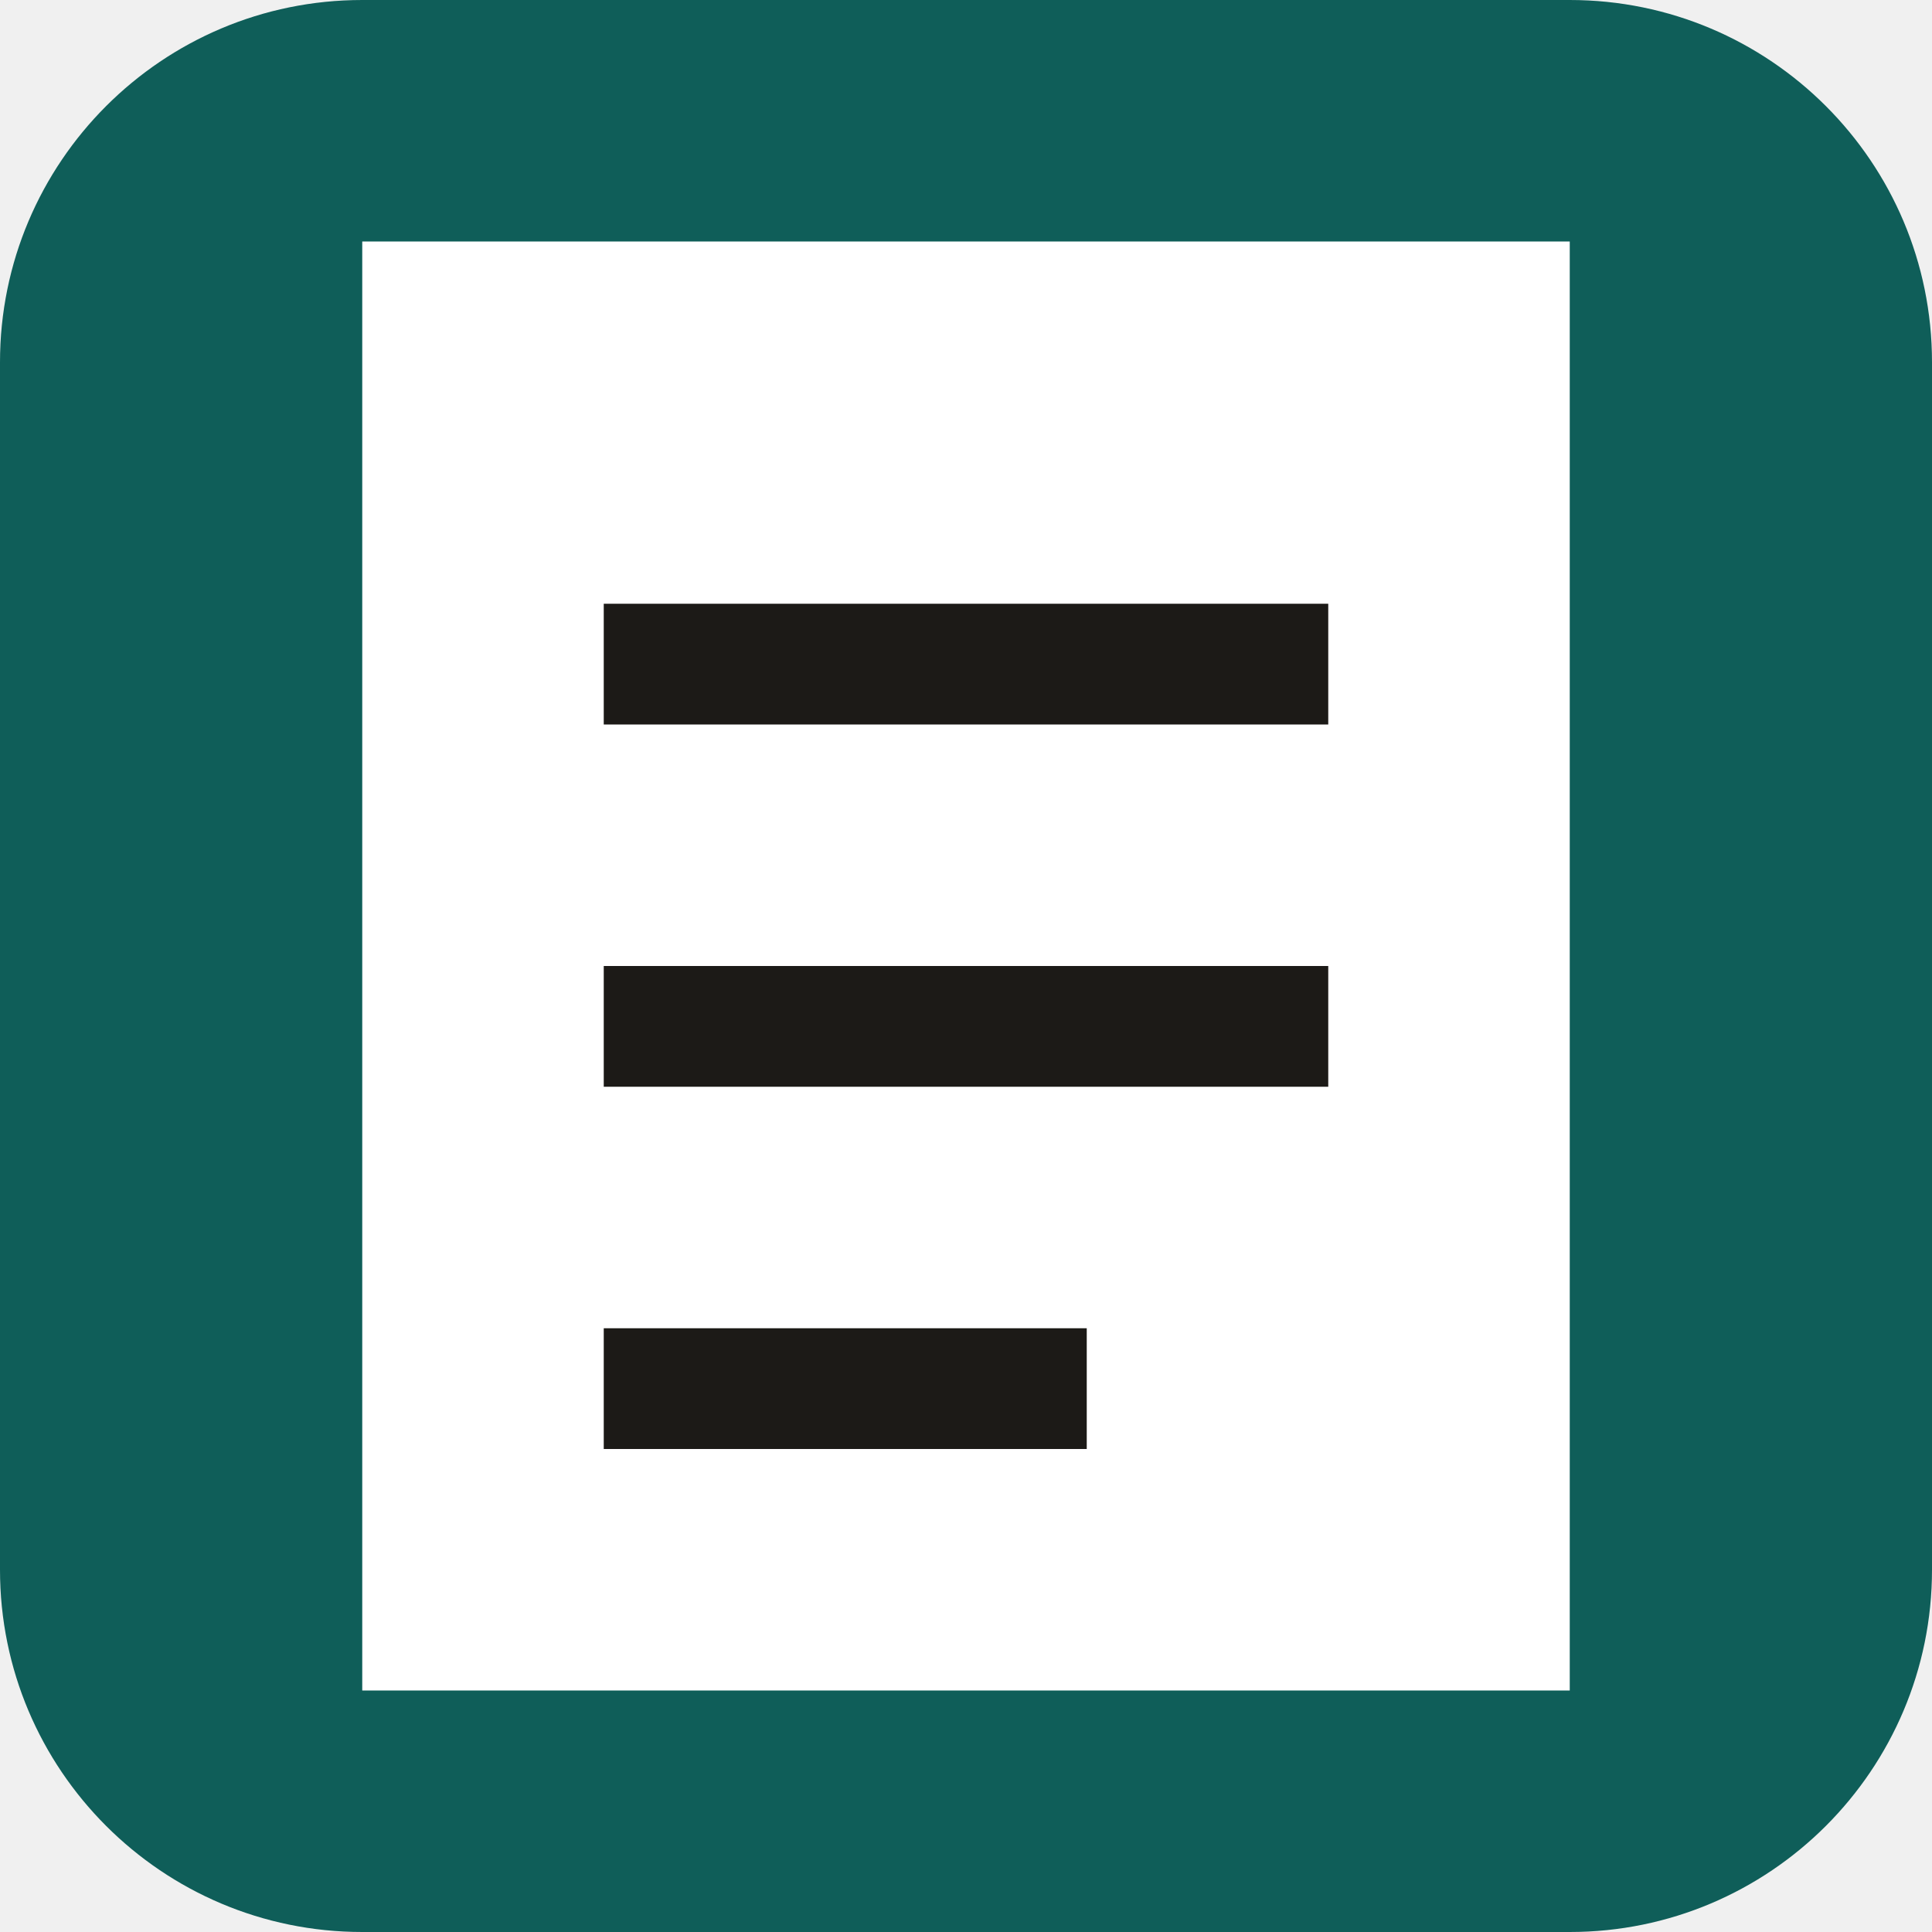
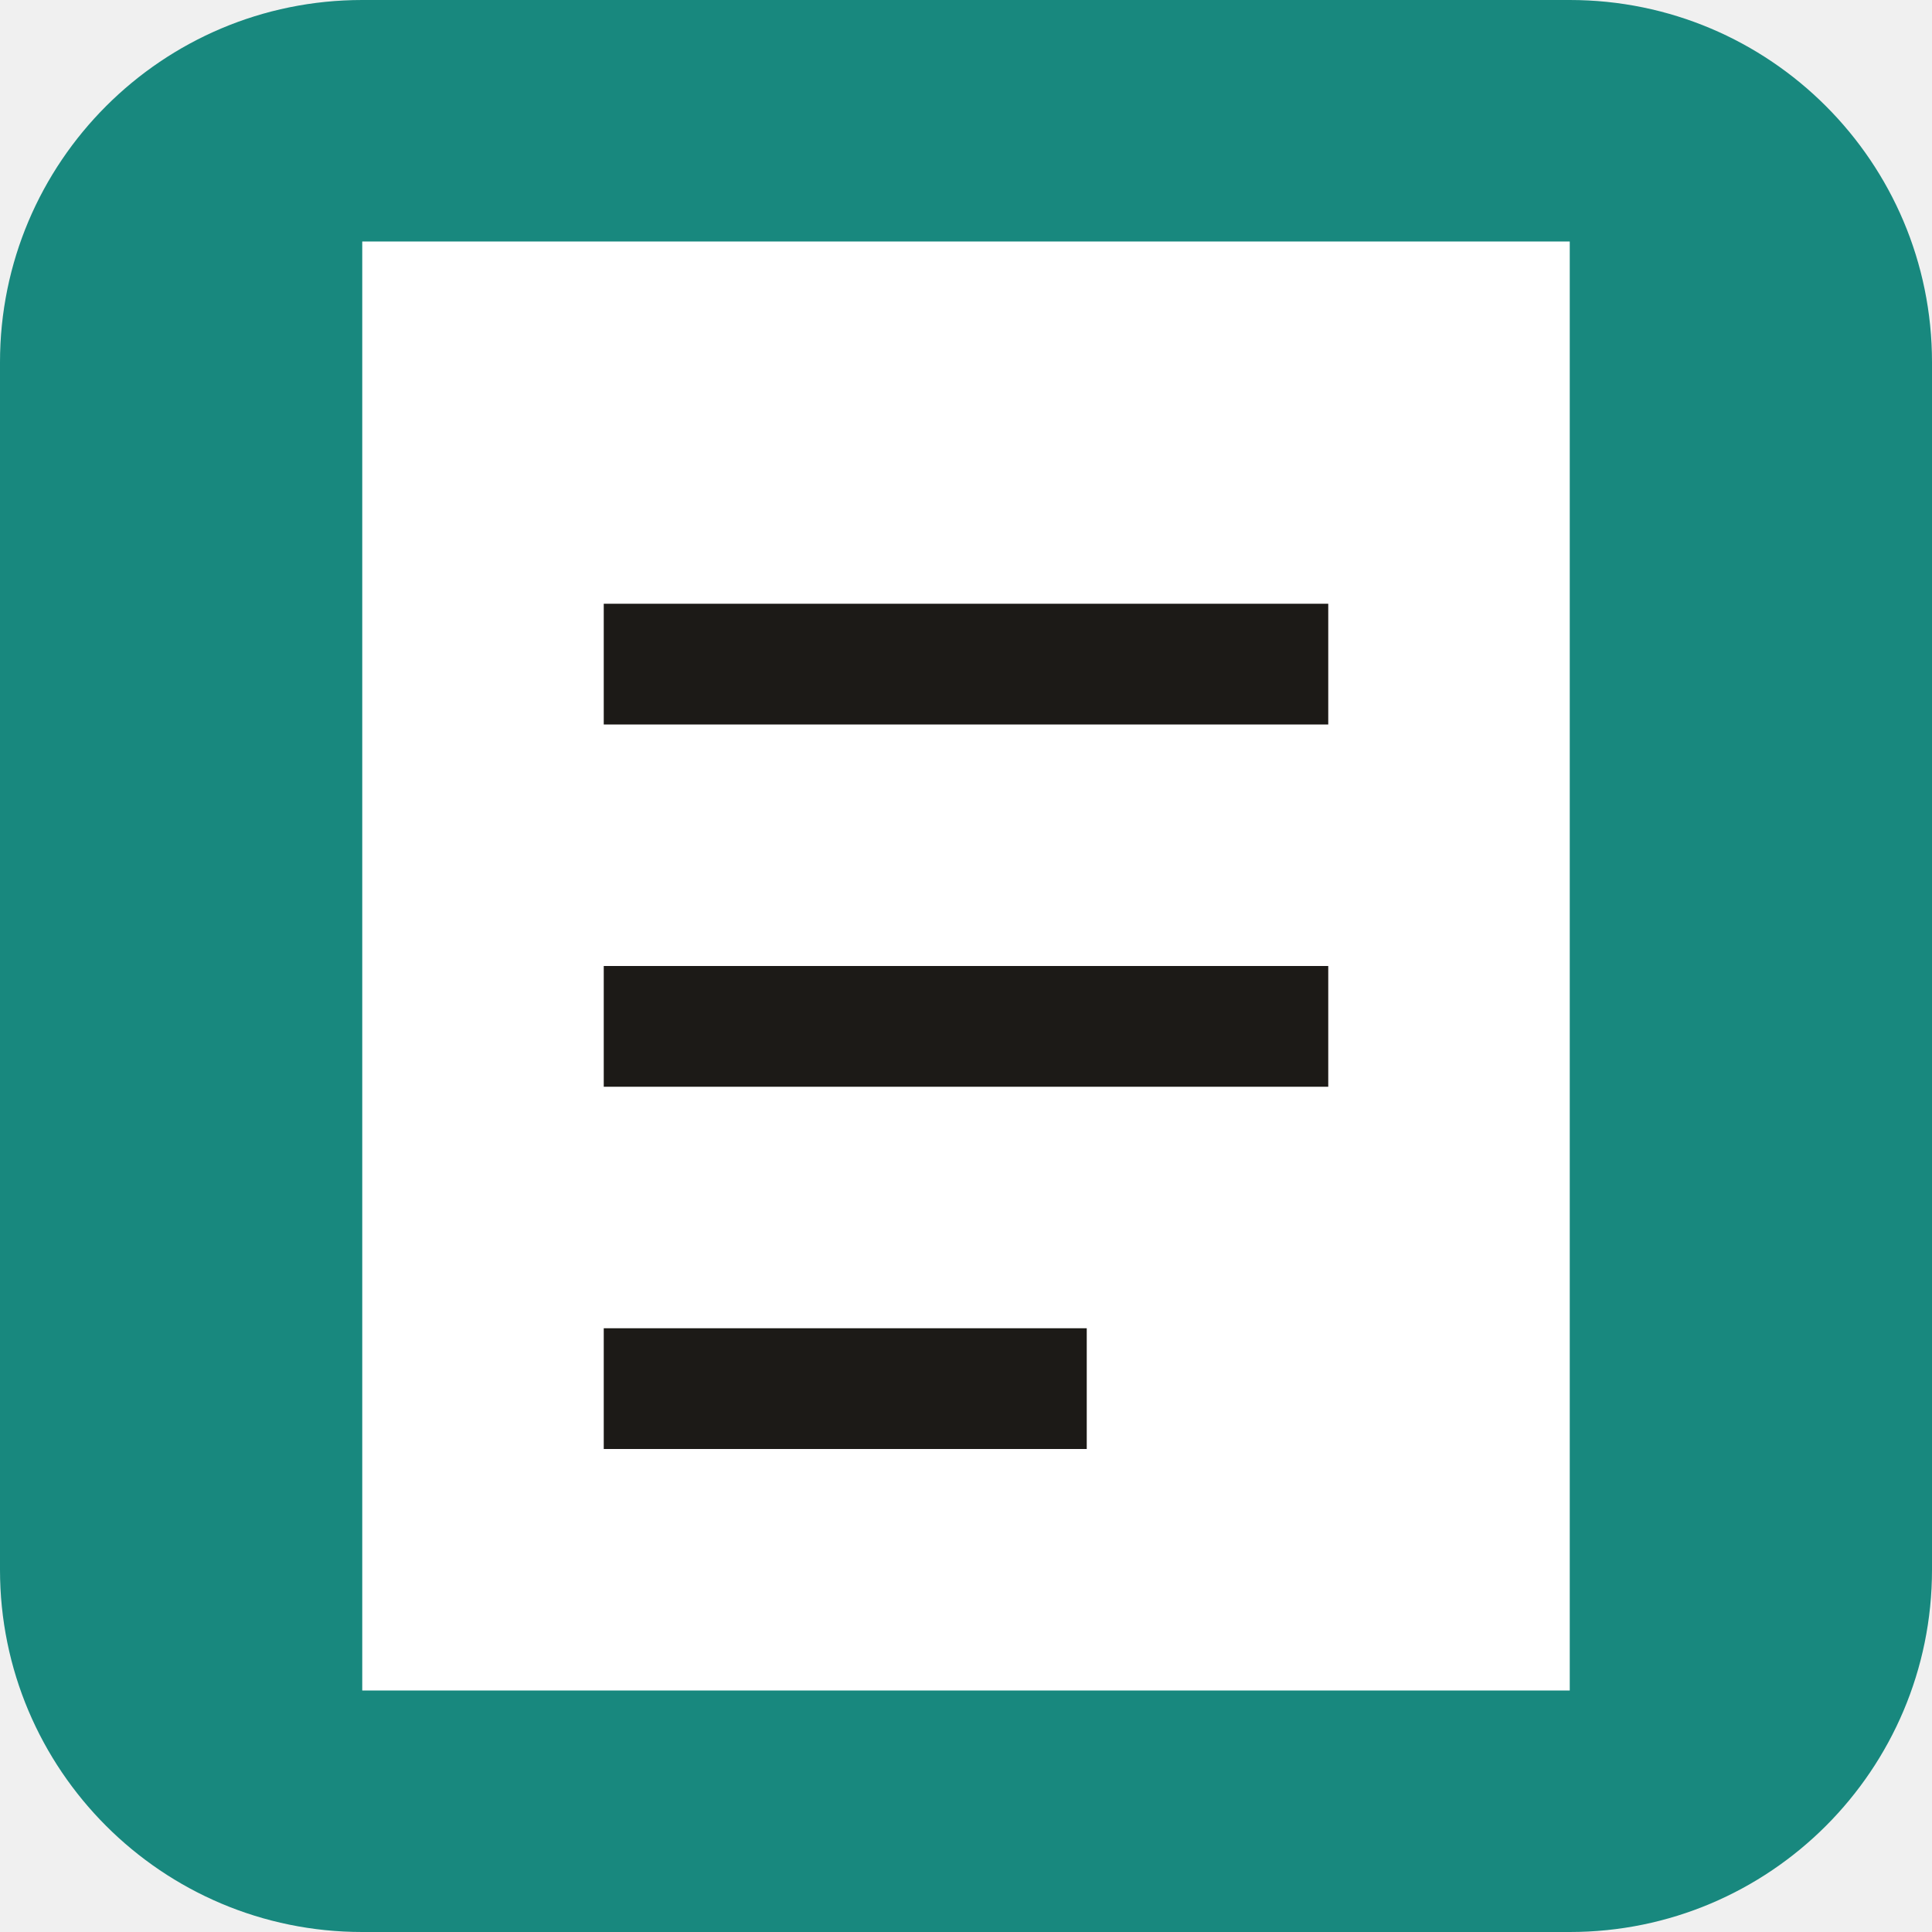
<svg xmlns="http://www.w3.org/2000/svg" viewBox="0 0 16 16" width="32" height="32">
-   <rect width="16" height="16" rx="3" fill="#0f5e59" />
+   <rect width="16" height="16" rx="3" fill="#18887e" />
  <rect x="3" y="2" width="10" height="12" fill="#fff" />
  <rect x="5" y="5" width="6" height="1" fill="#1c1a17" />
  <rect x="5" y="8" width="6" height="1" fill="#1c1a17" />
  <rect x="5" y="11" width="4" height="1" fill="#1c1a17" />
</svg>
